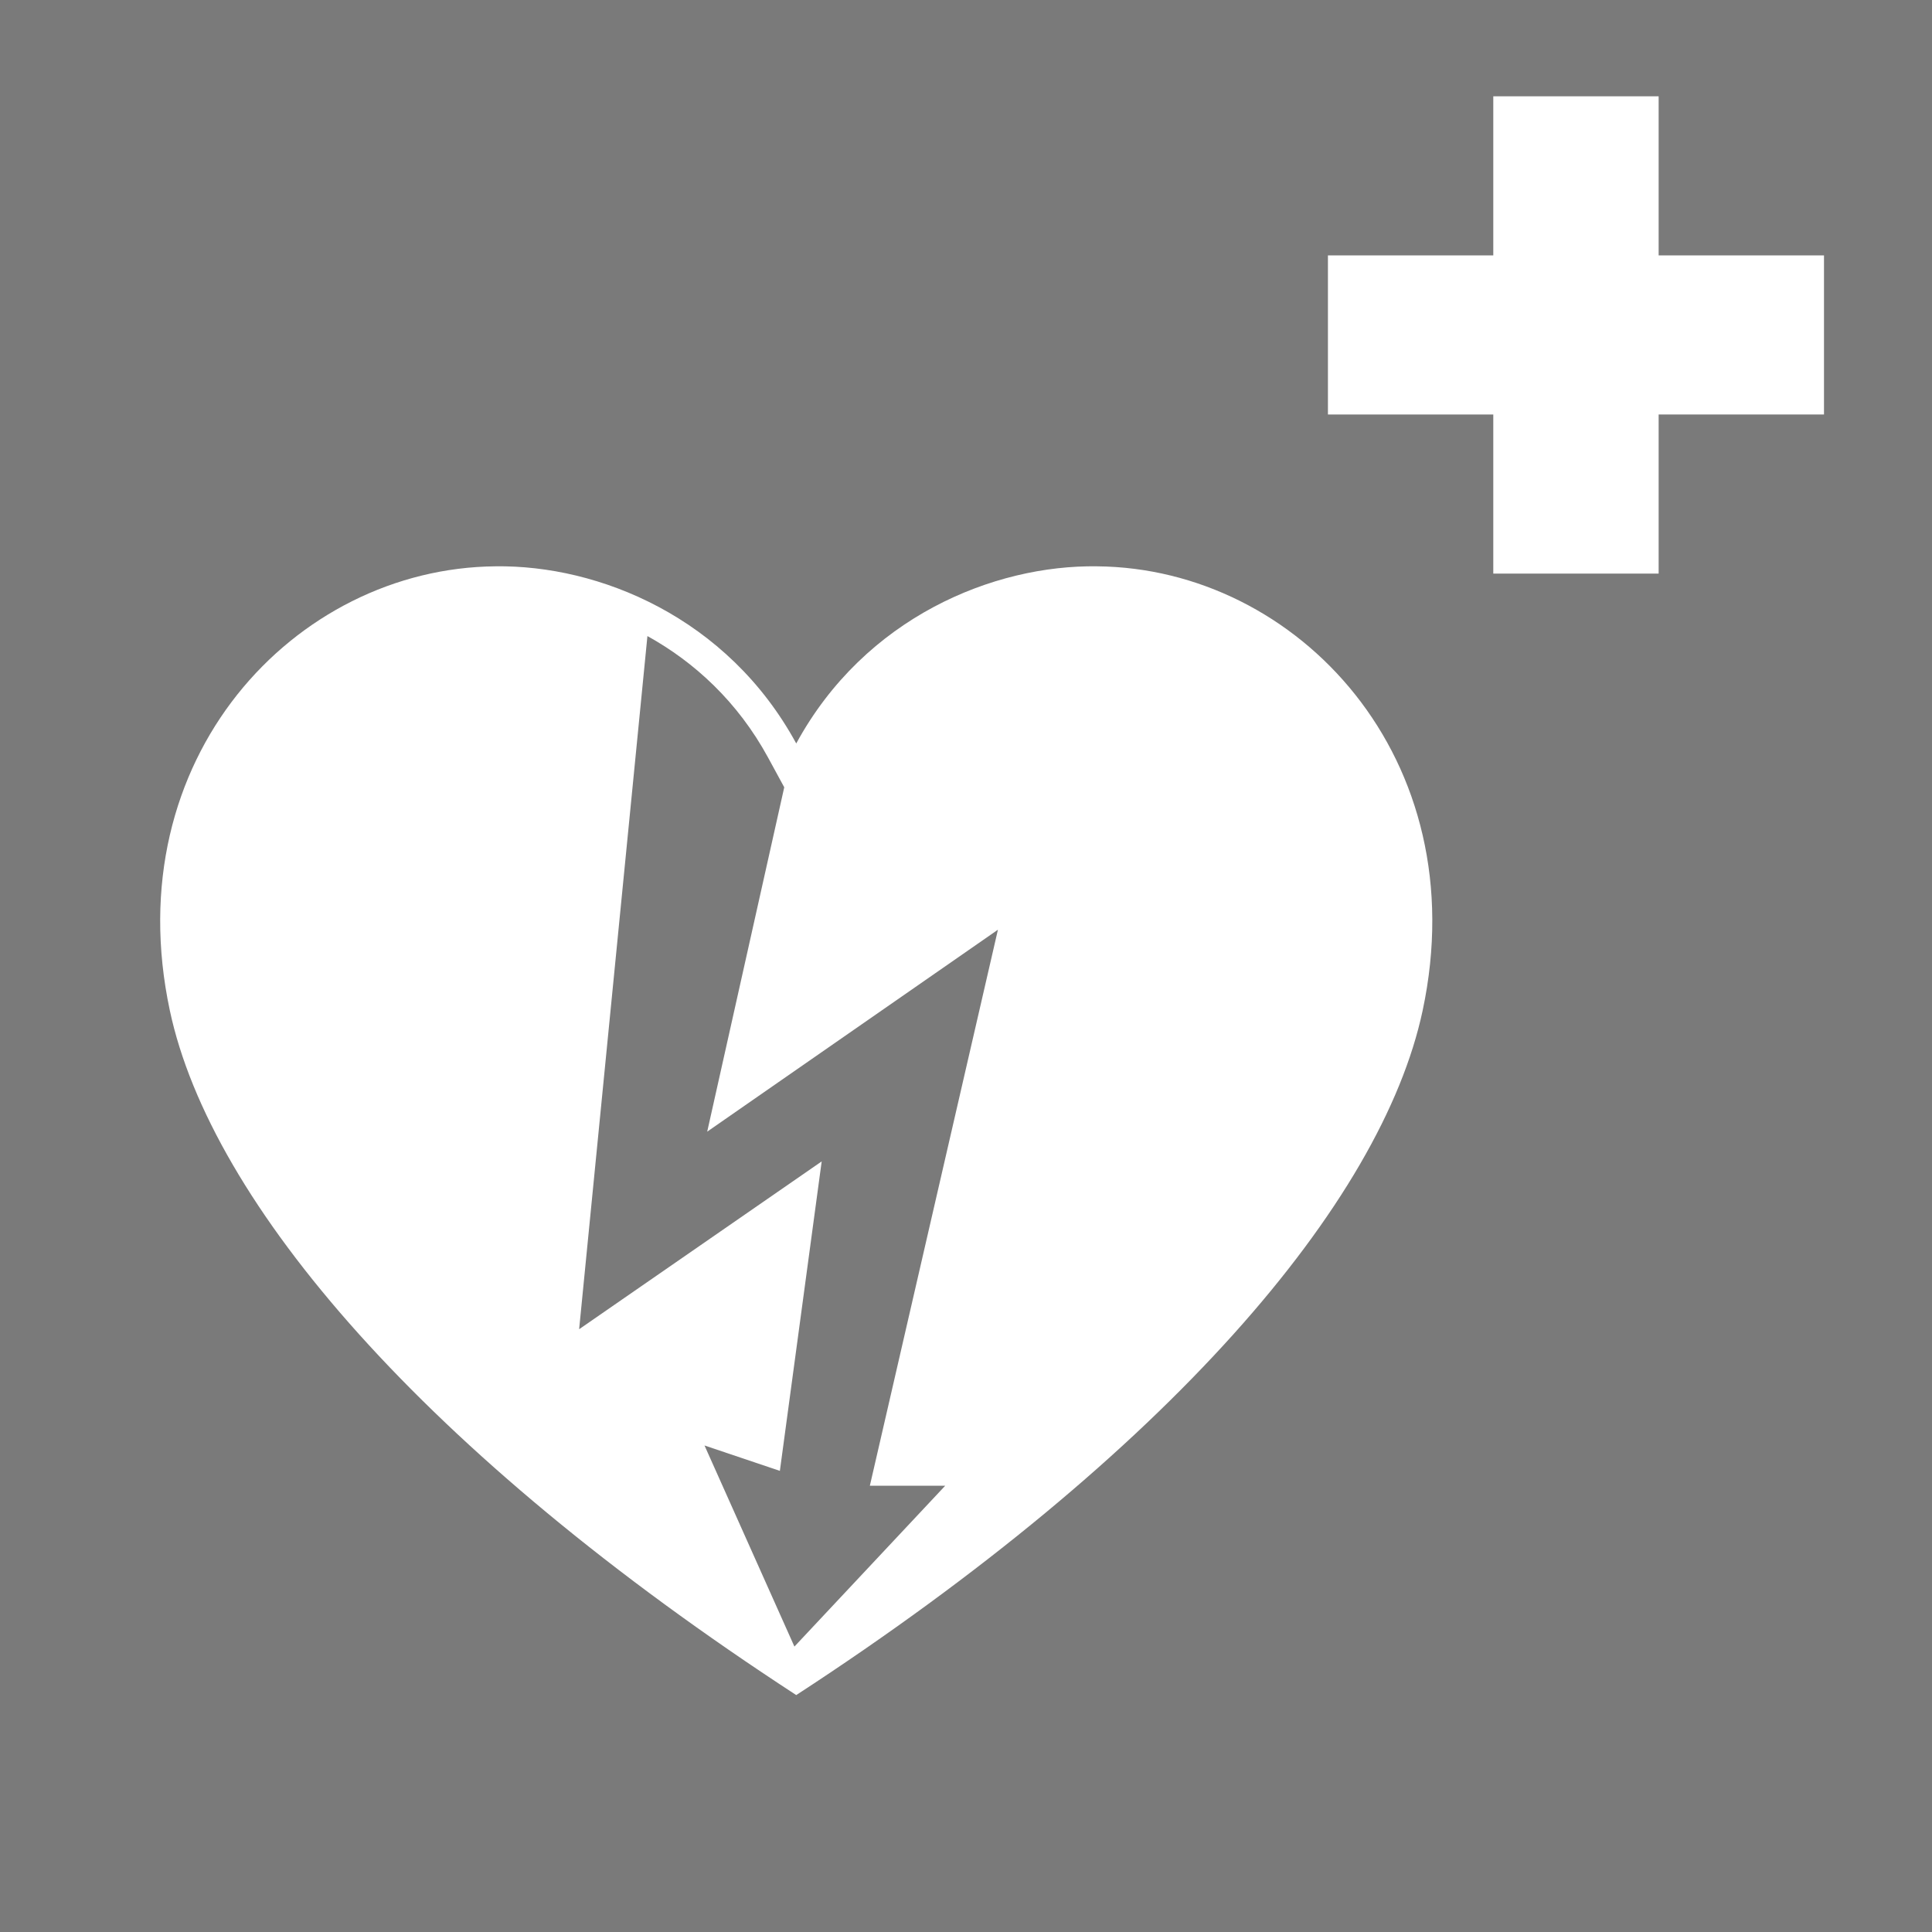
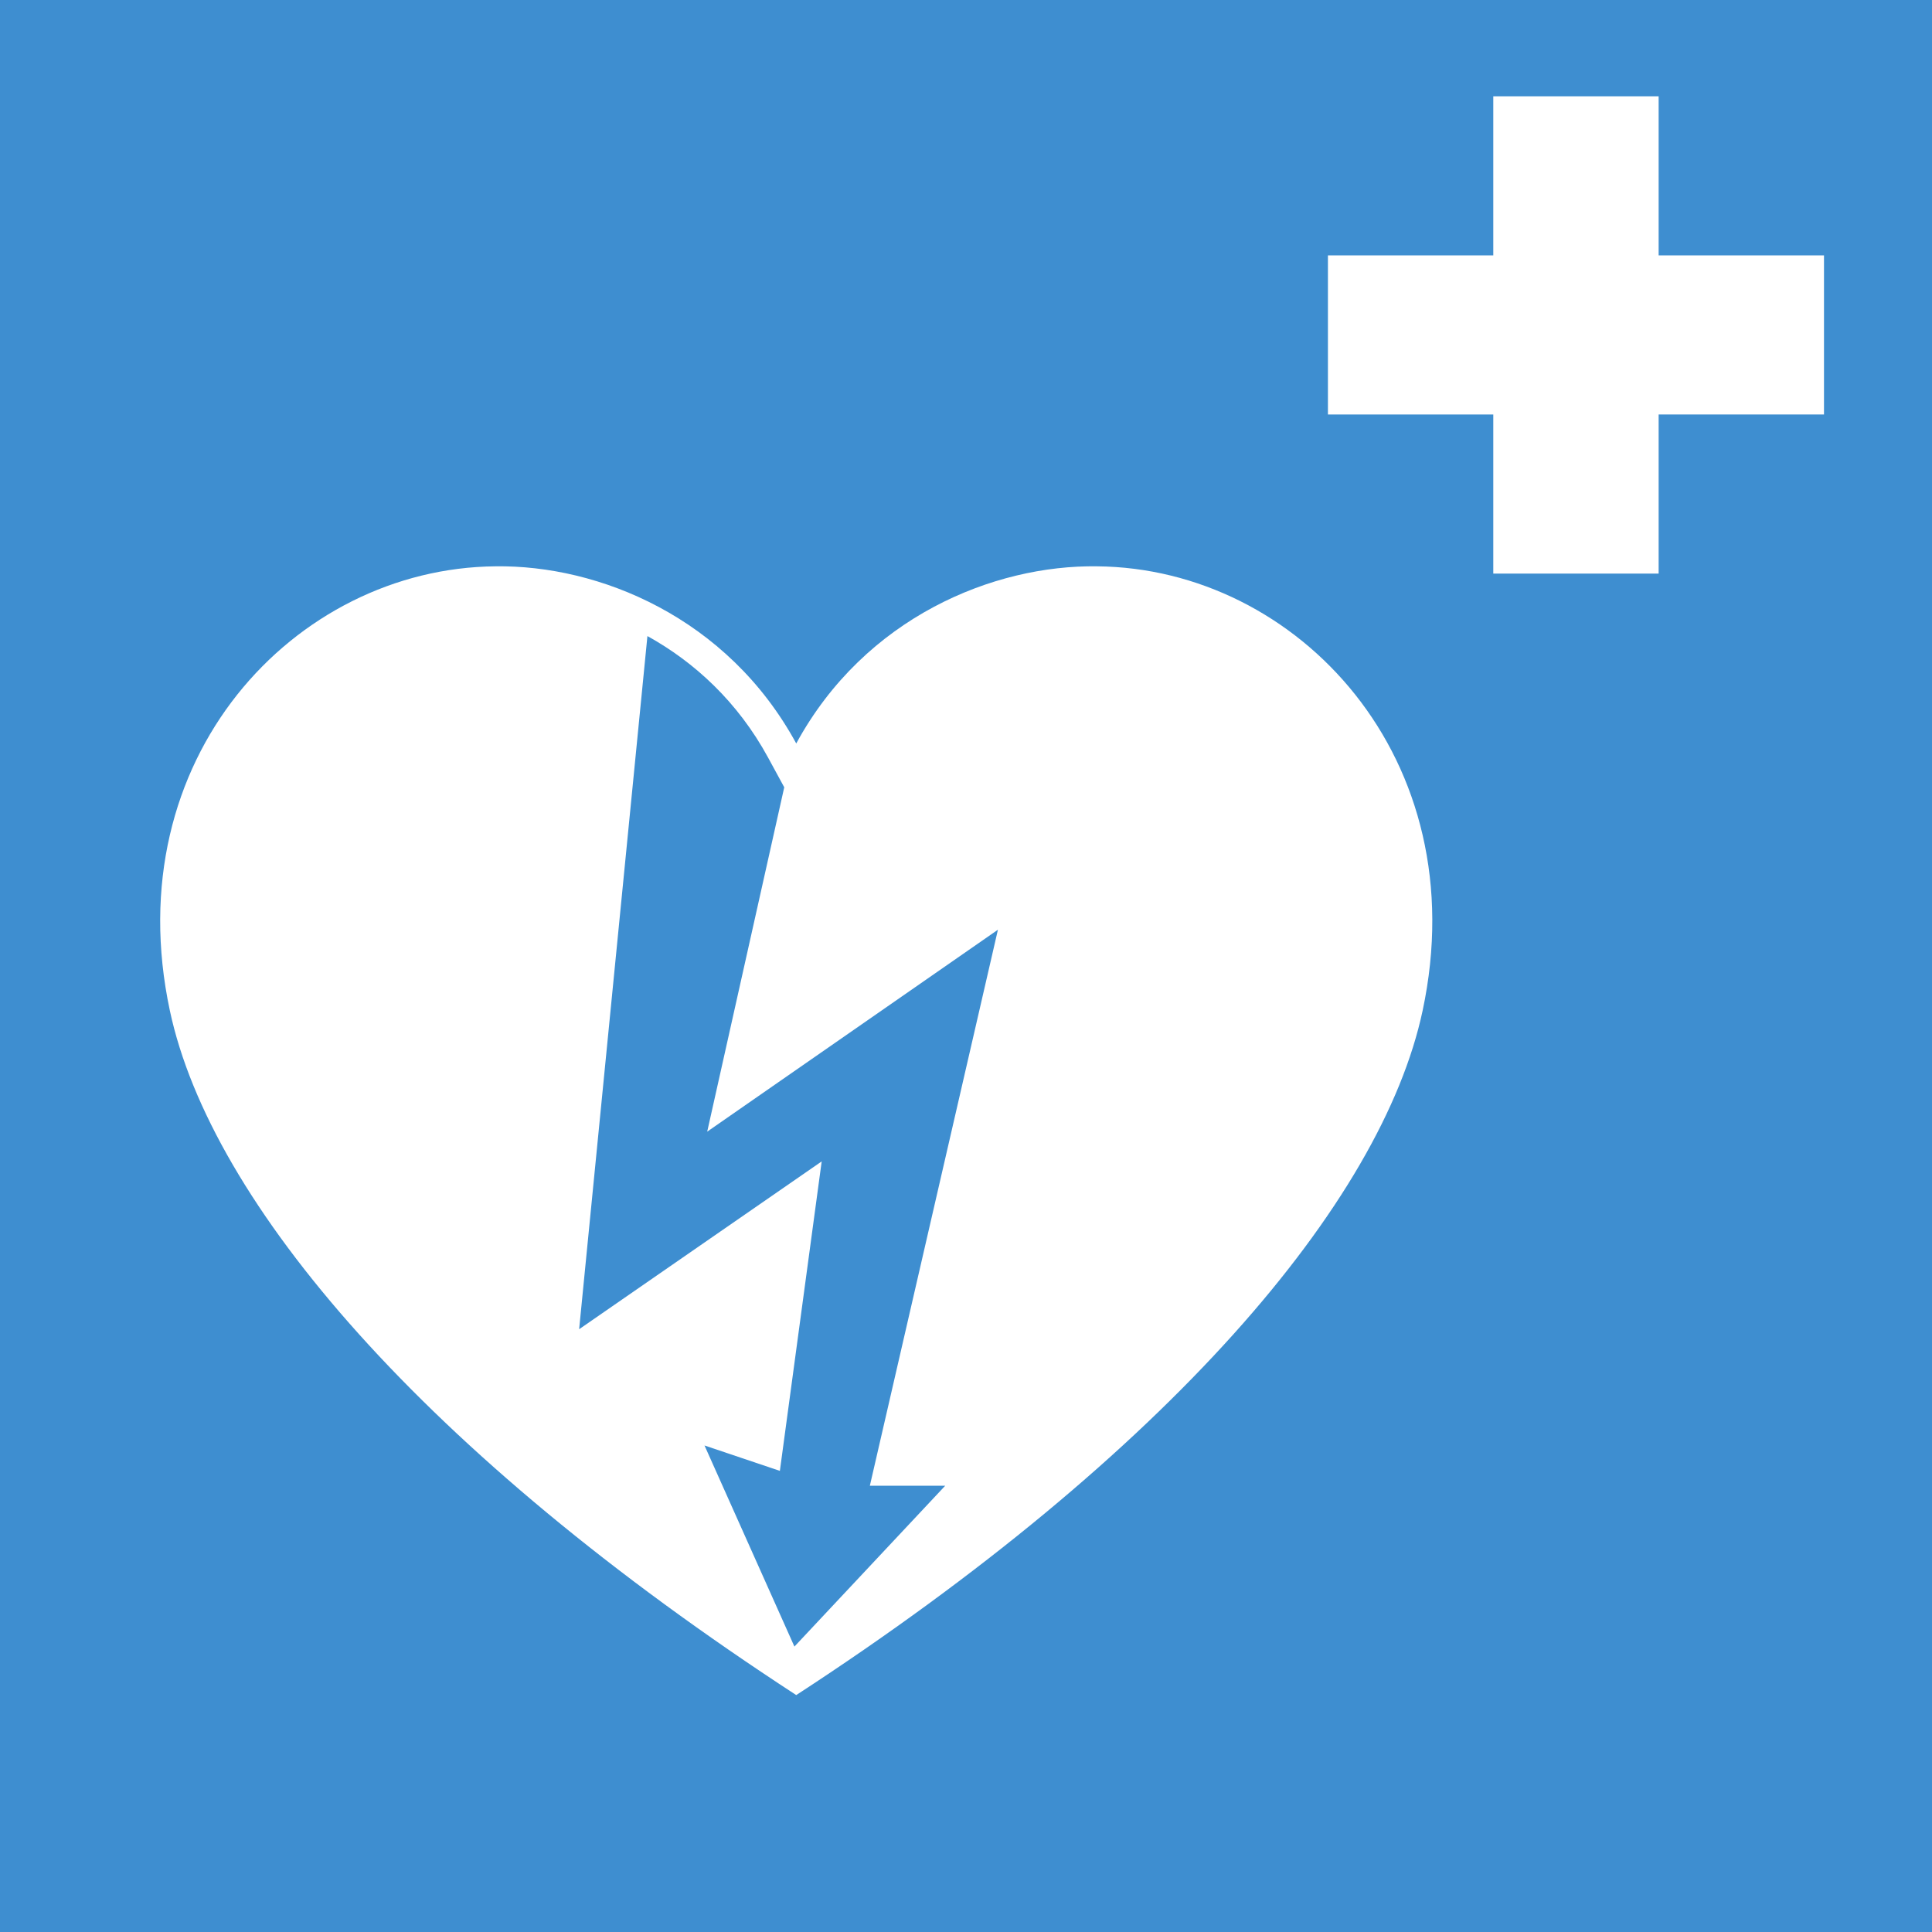
- <svg xmlns="http://www.w3.org/2000/svg" id="svg8" version="1.1" viewBox="0 0 63.5 63.5" height="240" width="240">
+ <svg xmlns="http://www.w3.org/2000/svg" width="240" height="240" viewBox="0 0 63.5 63.5" version="1.1" id="svg8">
  <defs id="defs2" />
  <g id="layer1">
-     <g transform="matrix(0.3172834,0,0,0.3044626,-40.87876,-1.81732)" id="g911">
-       <path style="fill:#7a7a7a;fill-opacity:1;stroke:none;stroke-width:0.216" id="path2421" d="M 128.84,5.969 V 214.533 H 329.558 l 10e-6,-208.564 z" />
+     <g id="g911" transform="matrix(0.3172834,0,0,0.3044626,-40.87876,-1.81732)">
+       <path d="M 128.84,5.969 V 214.533 H 329.558 l 10e-6,-208.564 z" id="path2421" style="fill:#3e8ed0;fill-opacity:1;stroke:none;stroke-width:0.216" />
      <g id="g904">
-         <path style="fill:#ffffff;stroke:none;stroke-width:0.264" id="path2830" d="m 180.161,67.105 c -20.782,0.191 -39.3,20.759 -33.723,47.974 4.251,20.747 26.344,47.726 64.885,73.877 38.541,-26.151 60.634,-53.13 64.885,-73.877 5.577,-27.215 -12.941,-47.783 -33.723,-47.974 -10.681,-0.164 -24.041,5.483 -31.162,19.124 -7.121,-13.641 -20.481,-19.287 -31.162,-19.124 z" />
-         <path style="fill:#7a7a7a;fill-opacity:1;stroke:none;stroke-width:0.264" id="path3611" d="m 195.907,74.635 -7.074,74.826 25.126,-18.116 -4.332,33.408 -7.807,-2.741 9.314,21.708 15.622,-17.365 h -7.807 l 13.267,-60.021 -30.116,21.799 7.98,-37.174 -1.672,-3.204 c -3.15,-6.033 -7.637,-10.315 -12.501,-13.121 z" />
-         <path style="fill:#ffffff;fill-opacity:1;stroke:none;stroke-width:0.264" id="rect3634" d="m 283.53,16.365 v 17.175 h -17.129 v 17.175 h 17.129 v 17.175 h 17.129 V 50.714 h 17.129 V 33.54 H 300.659 V 16.365 Z" />
+         <path d="m 180.161,67.105 c -20.782,0.191 -39.3,20.759 -33.723,47.974 4.251,20.747 26.344,47.726 64.885,73.877 38.541,-26.151 60.634,-53.13 64.885,-73.877 5.577,-27.215 -12.941,-47.783 -33.723,-47.974 -10.681,-0.164 -24.041,5.483 -31.162,19.124 -7.121,-13.641 -20.481,-19.287 -31.162,-19.124 z" id="path2830" style="fill:#ffffff;stroke:none;stroke-width:0.264" />
+         <path d="m 195.907,74.635 -7.074,74.826 25.126,-18.116 -4.332,33.408 -7.807,-2.741 9.314,21.708 15.622,-17.365 h -7.807 l 13.267,-60.021 -30.116,21.799 7.98,-37.174 -1.672,-3.204 c -3.15,-6.033 -7.637,-10.315 -12.501,-13.121 z" id="path3611" style="fill:#3e8ed0;fill-opacity:1;stroke:none;stroke-width:0.264" />
+         <path d="m 283.53,16.365 v 17.175 h -17.129 v 17.175 h 17.129 v 17.175 h 17.129 V 50.714 h 17.129 V 33.54 H 300.659 V 16.365 Z" id="rect3634" style="fill:#ffffff;fill-opacity:1;stroke:none;stroke-width:0.264" />
      </g>
    </g>
  </g>
</svg>
